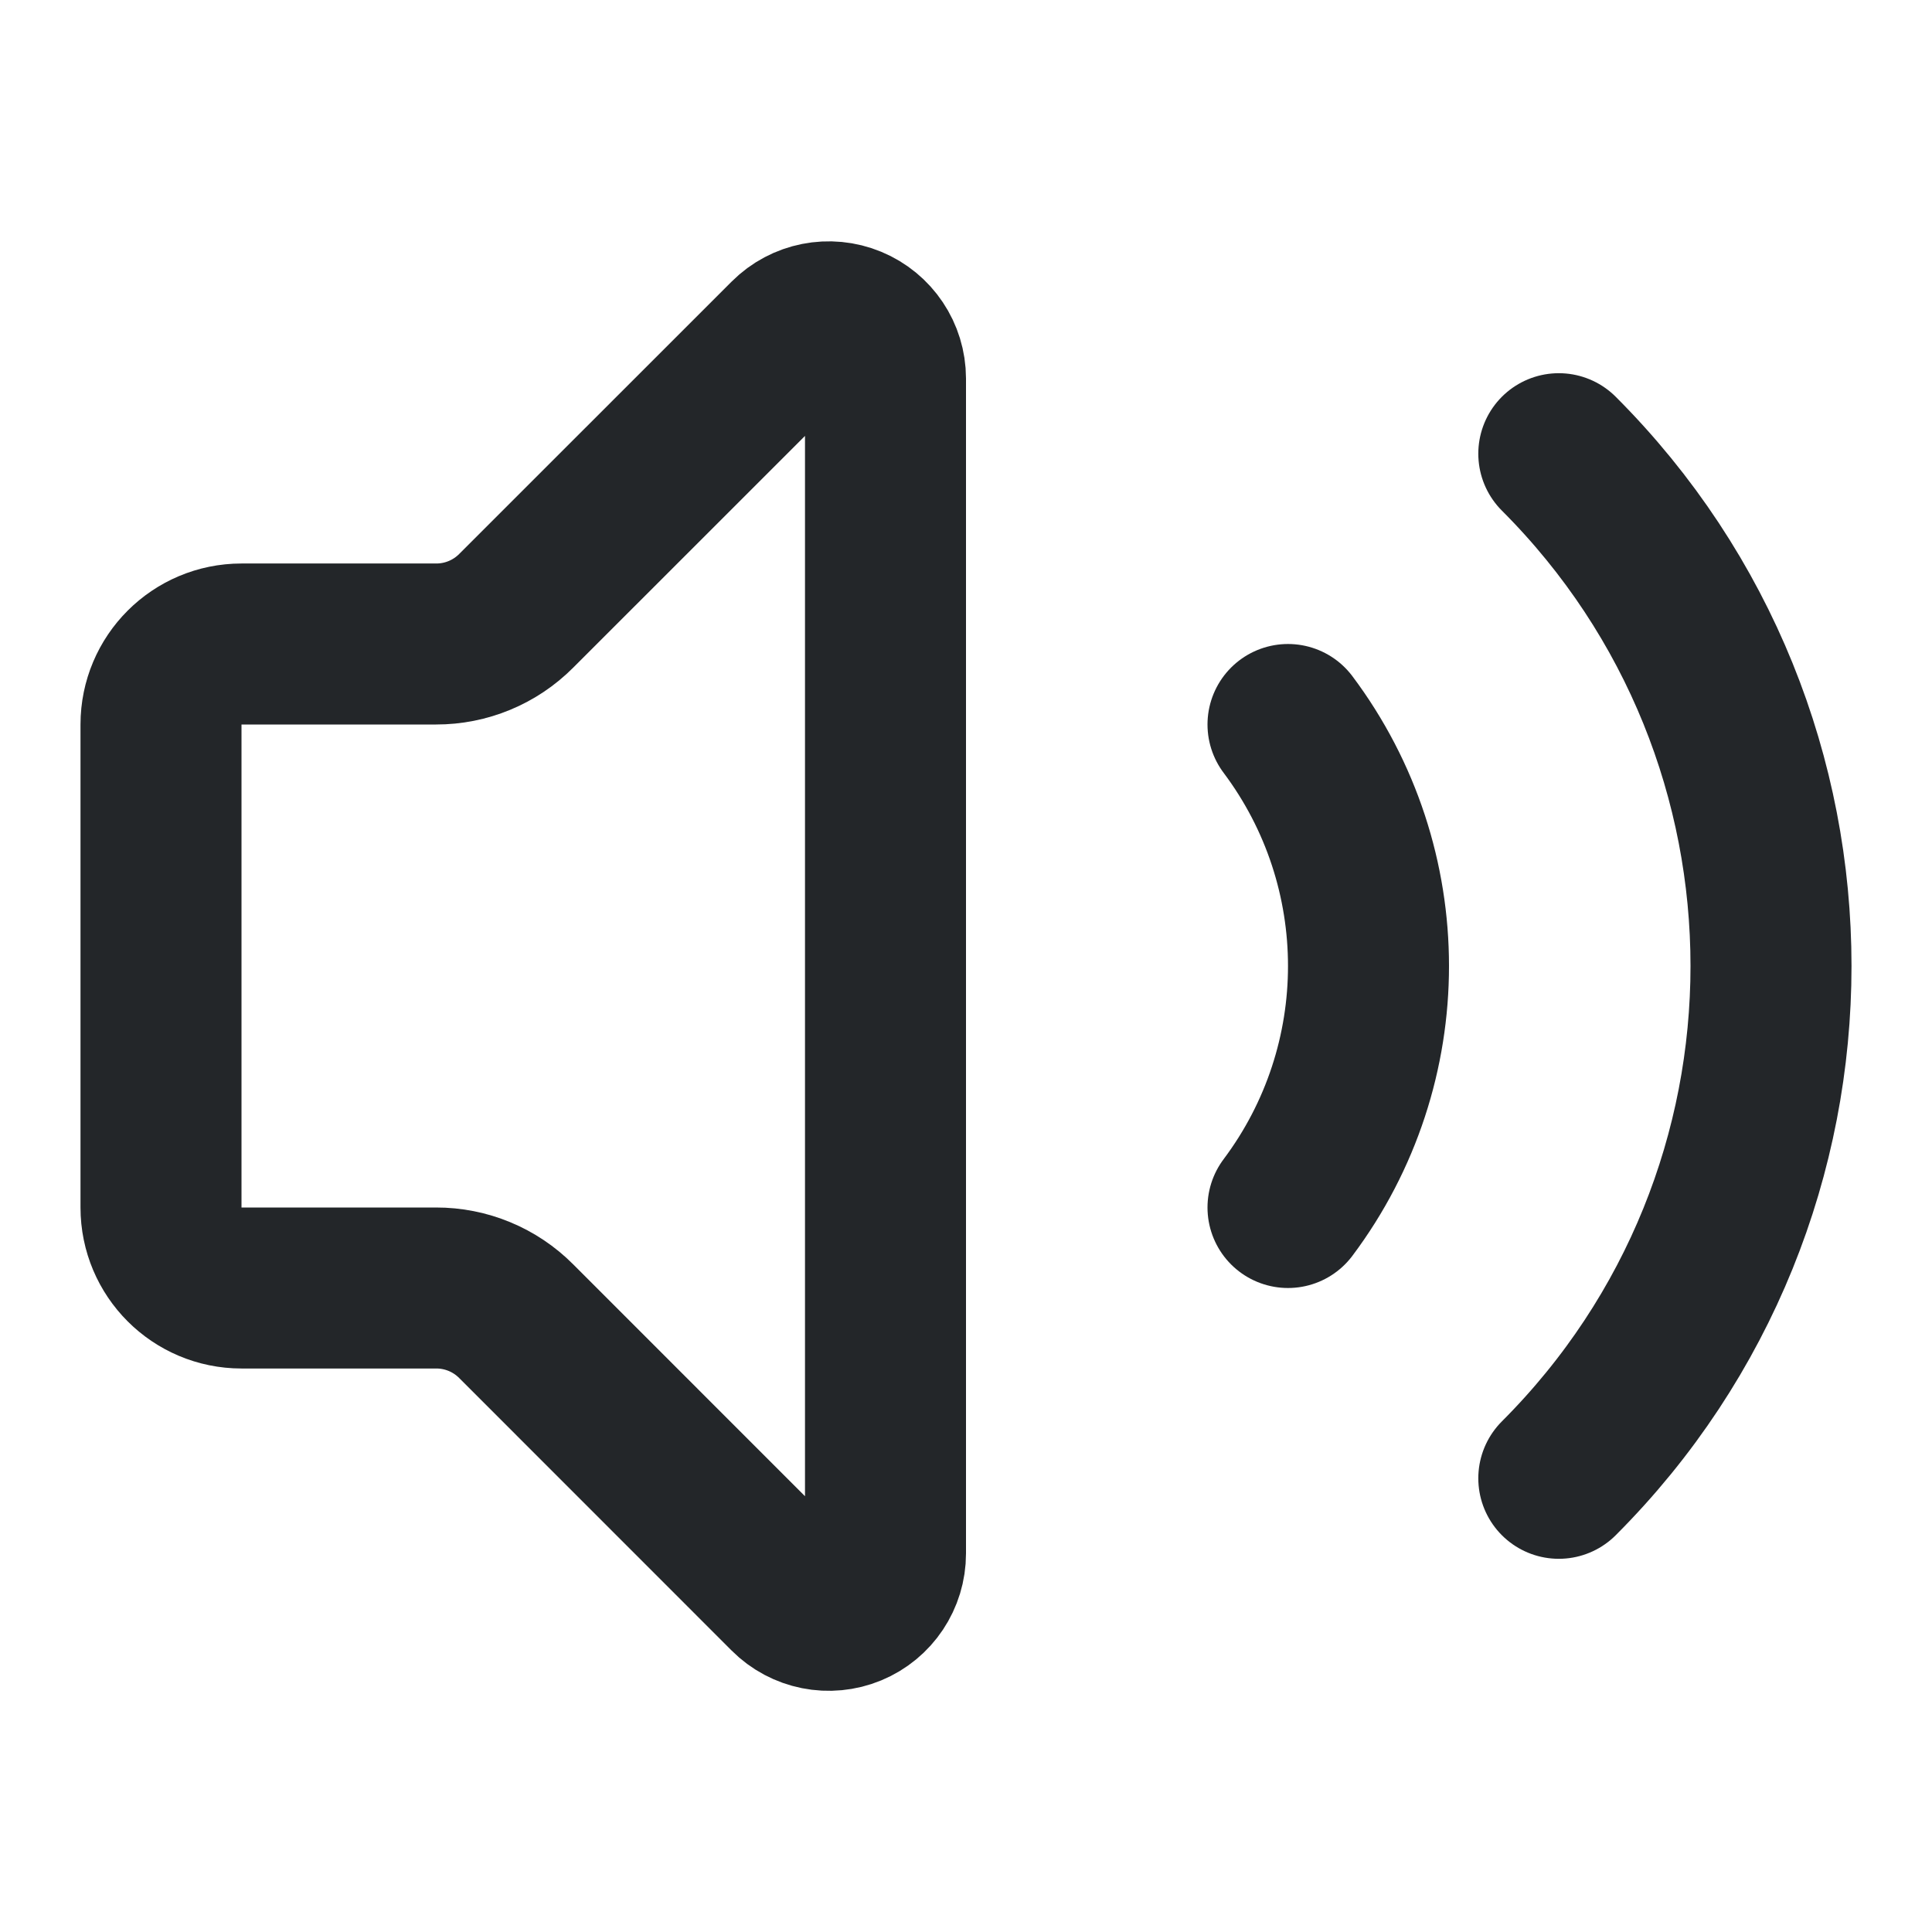
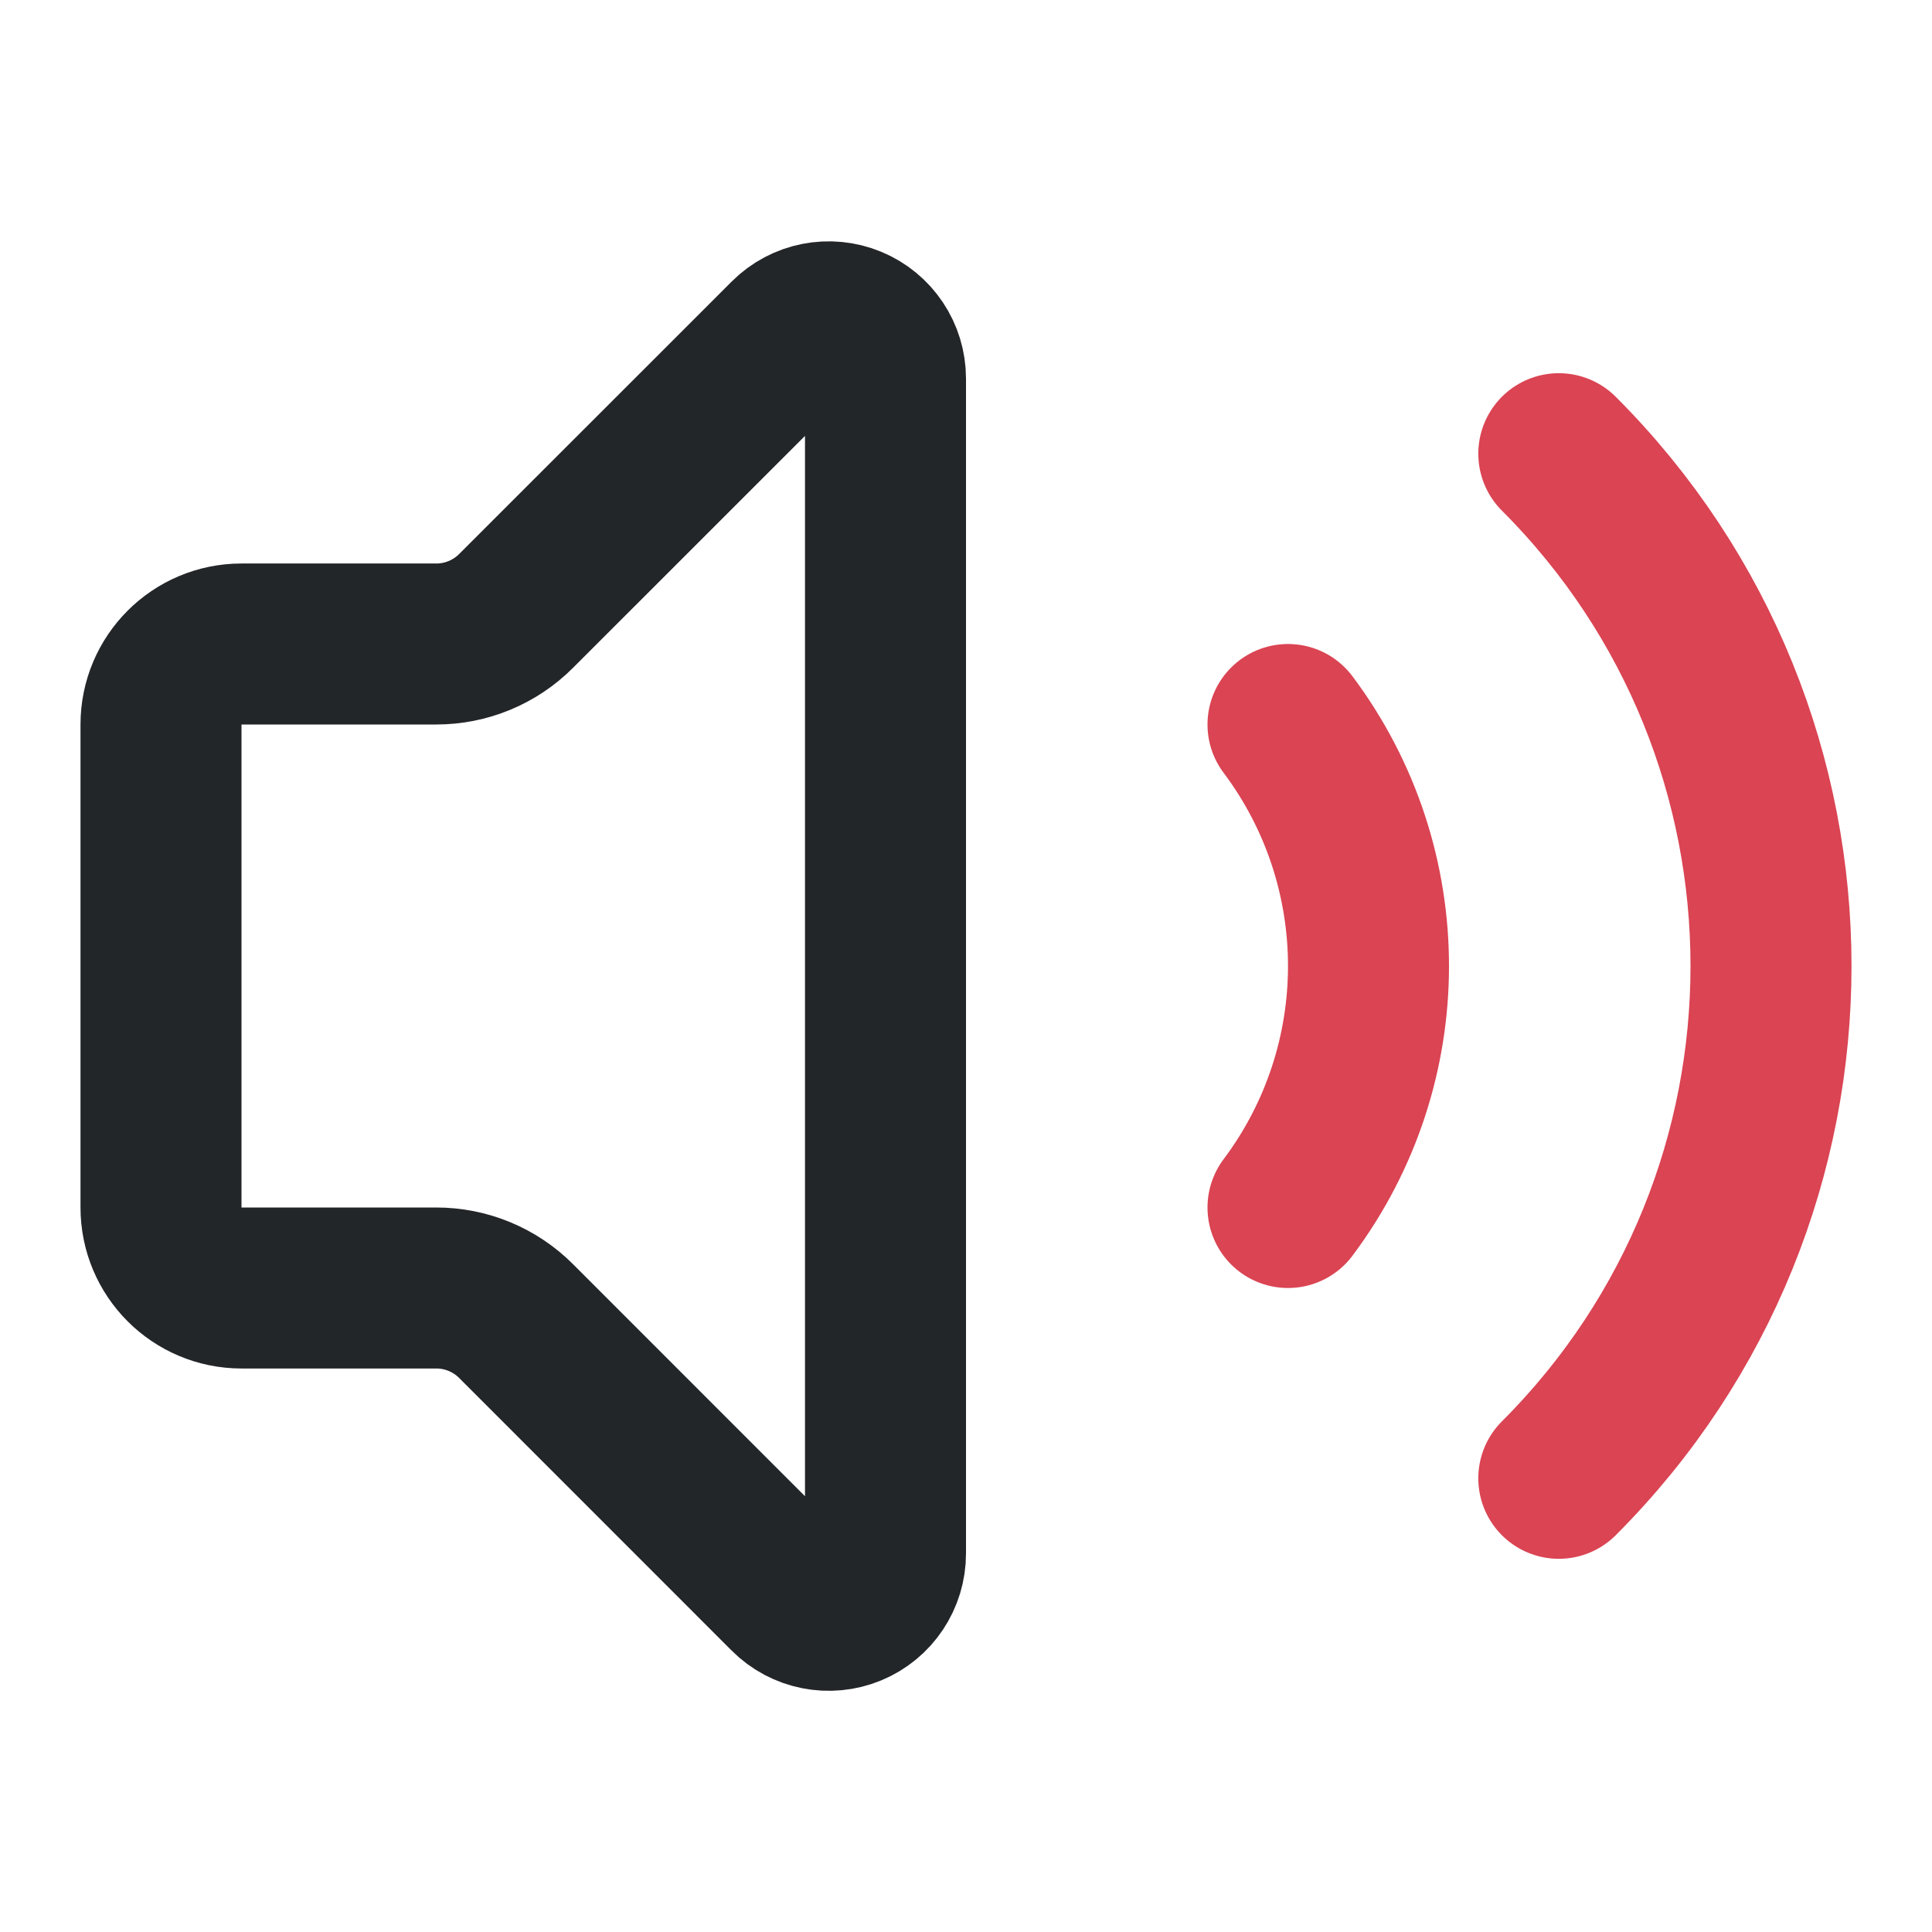
<svg xmlns="http://www.w3.org/2000/svg" class="lucide lucide-volume-2" width="24" height="24" viewBox="0 0 24 24" fill="none" stroke="currentColor" stroke-width="2" stroke-linecap="round" stroke-linejoin="round">
-   <style id="current-color-scheme" type="text/css">
-     .ColorScheme-Text { color: #232629; }
-   </style>
+   <style id="current-color-scheme" type="text/css">.ColorScheme-Text { color: #232629; } .ColorScheme-PositiveText { color: #27ae60; } .ColorScheme-NeutralText { color: #f67400; } .ColorScheme-NegativeText { color: #da4453; } .ColorScheme-Accent { color: #3daee9; } .ColorScheme-Highlight { color: #3daee9; }</style>
  <g class="ColorScheme-Text" fill="none" stroke="currentColor" stroke-width="2" stroke-linecap="round" stroke-linejoin="round">
    <path d="M11 4.702a.705.705 0 0 0-1.203-.498L6.413 7.587A1.4 1.4 0 0 1 5.416 8H3a1 1 0 0 0-1 1v6a1 1 0 0 0 1 1h2.416a1.4 1.4 0 0 1 .997.413l3.383 3.384A.705.705 0 0 0 11 19.298z" />
-     <path d="M16 9a5 5 0 0 1 0 6" />
-     <path d="M19.364 18.364a9 9 0 0 0 0-12.728" />
+     <path d="M16 9a5 5 0 0 1 0 6" stroke="currentColor" class="ColorScheme-NegativeText" />
+     <path d="M19.364 18.364a9 9 0 0 0 0-12.728" stroke="currentColor" class="ColorScheme-NegativeText" />
  </g>
</svg>
